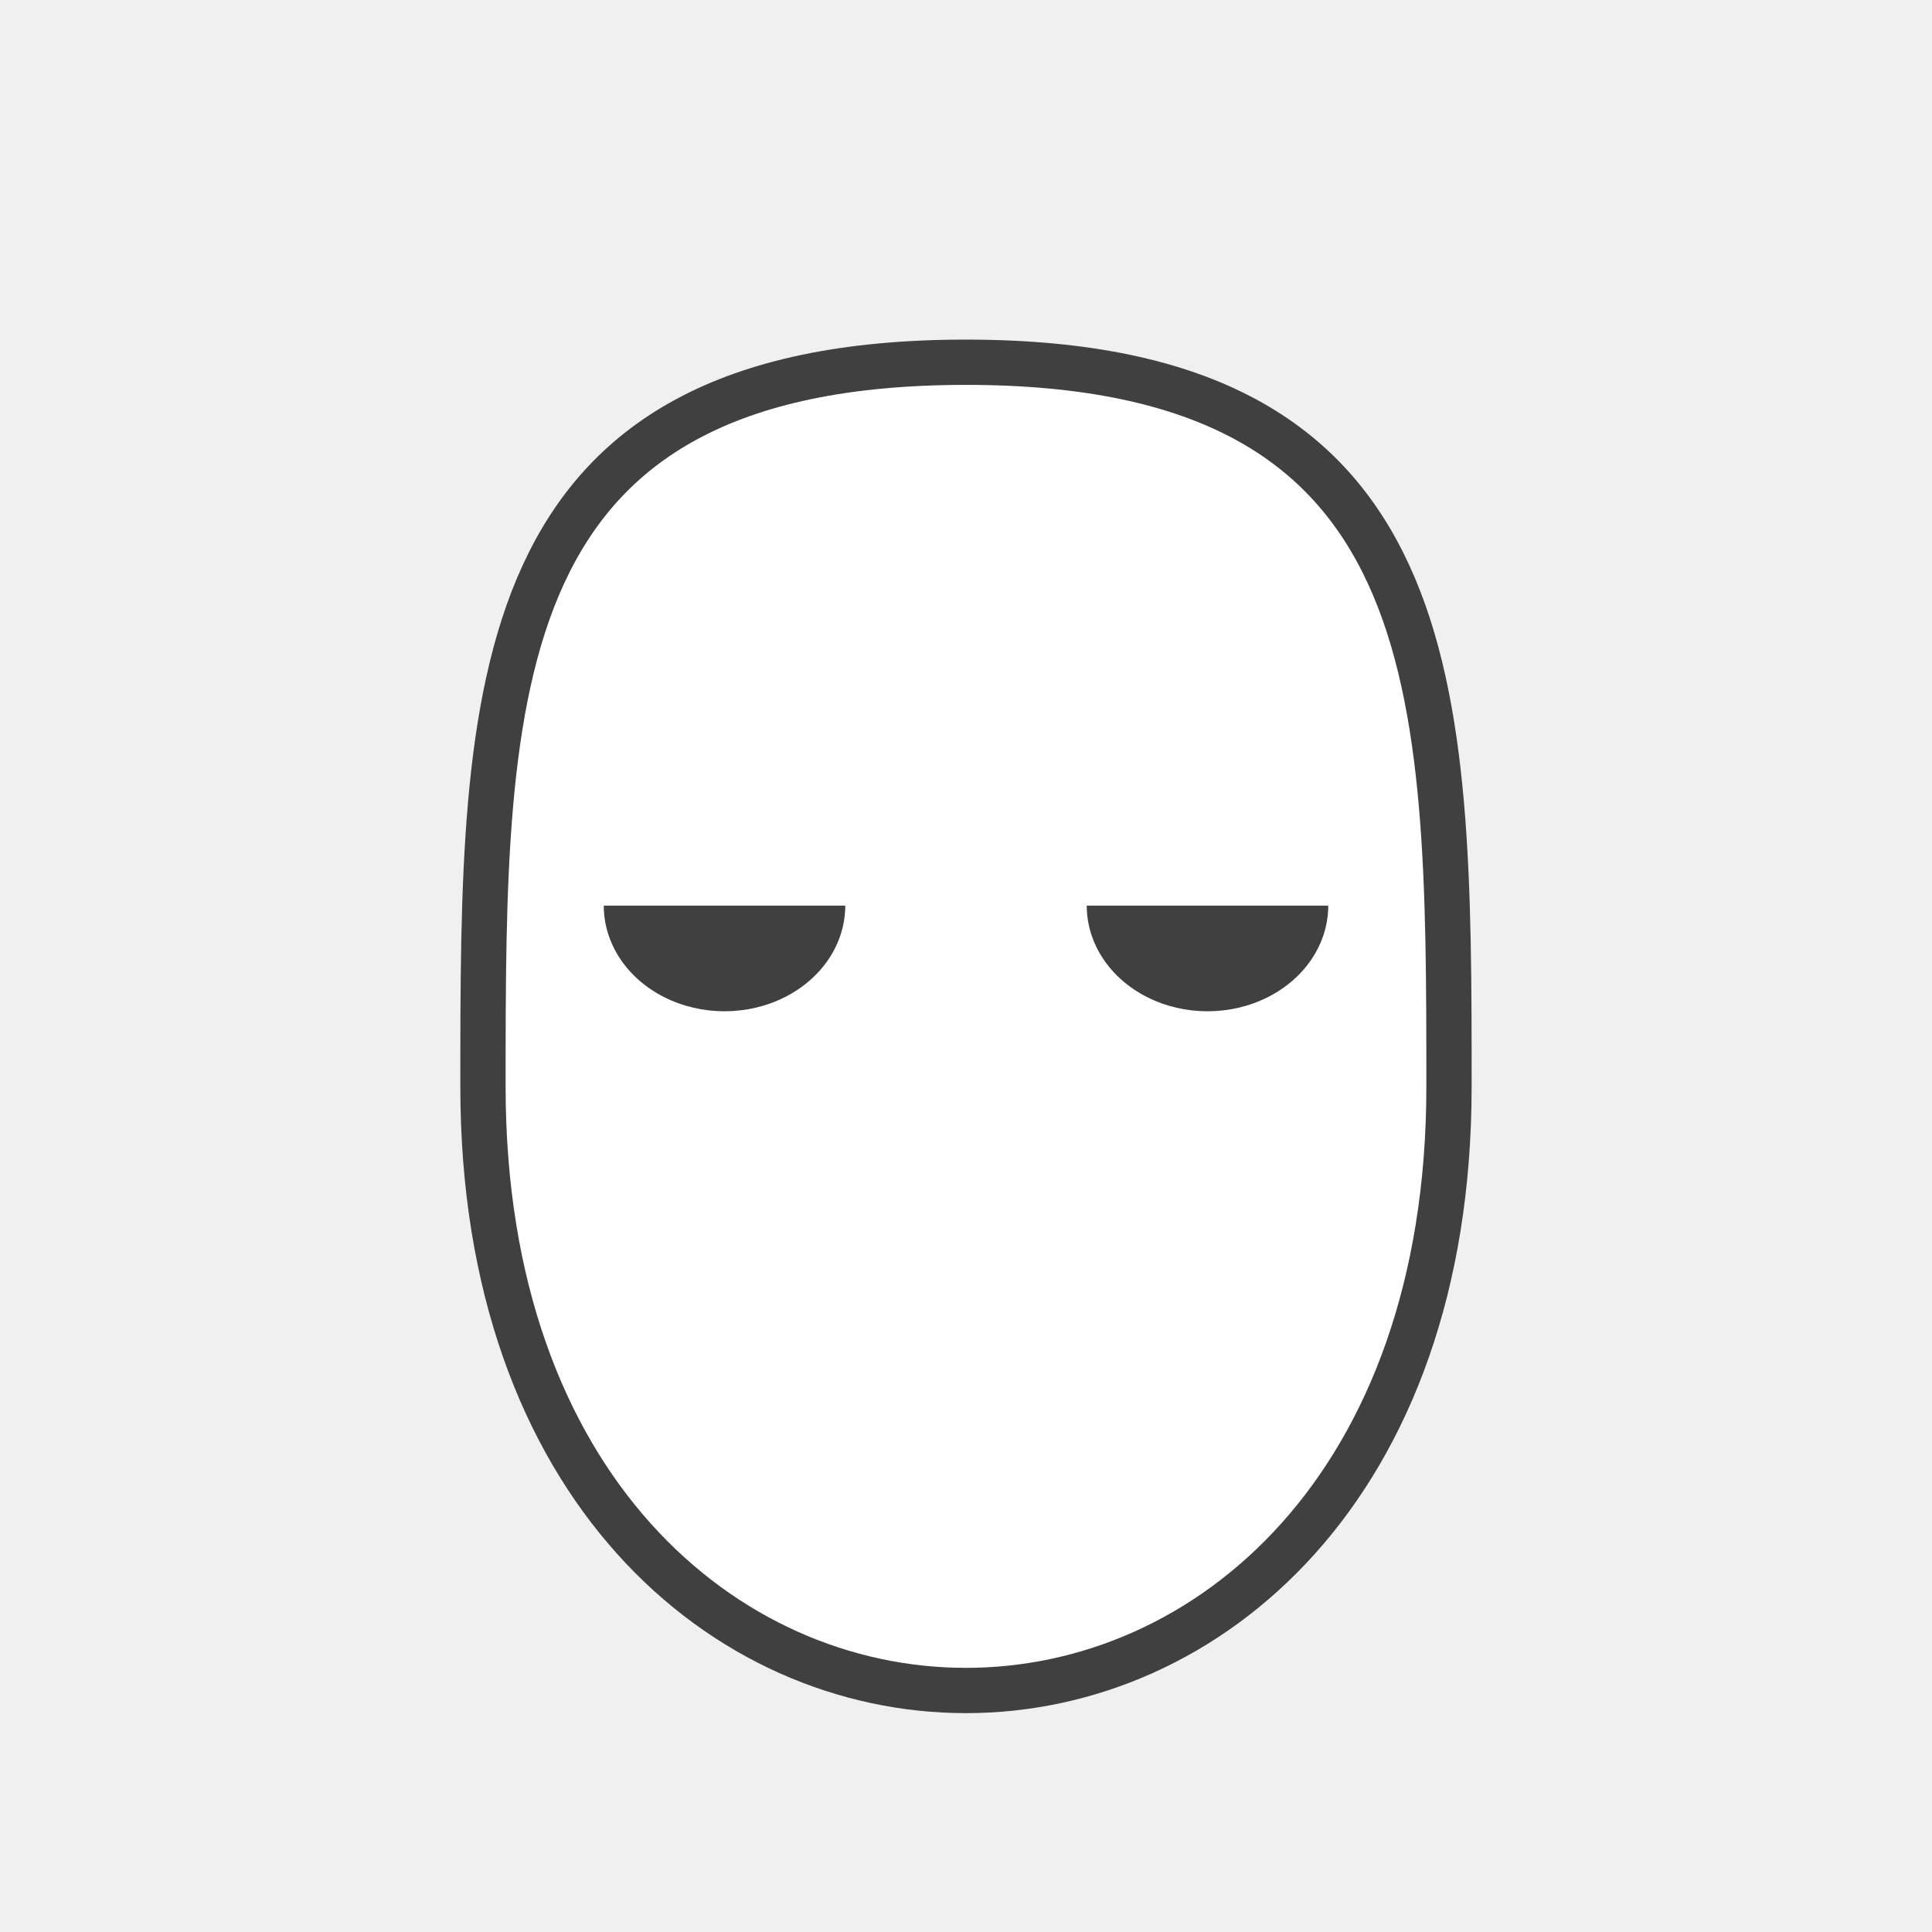
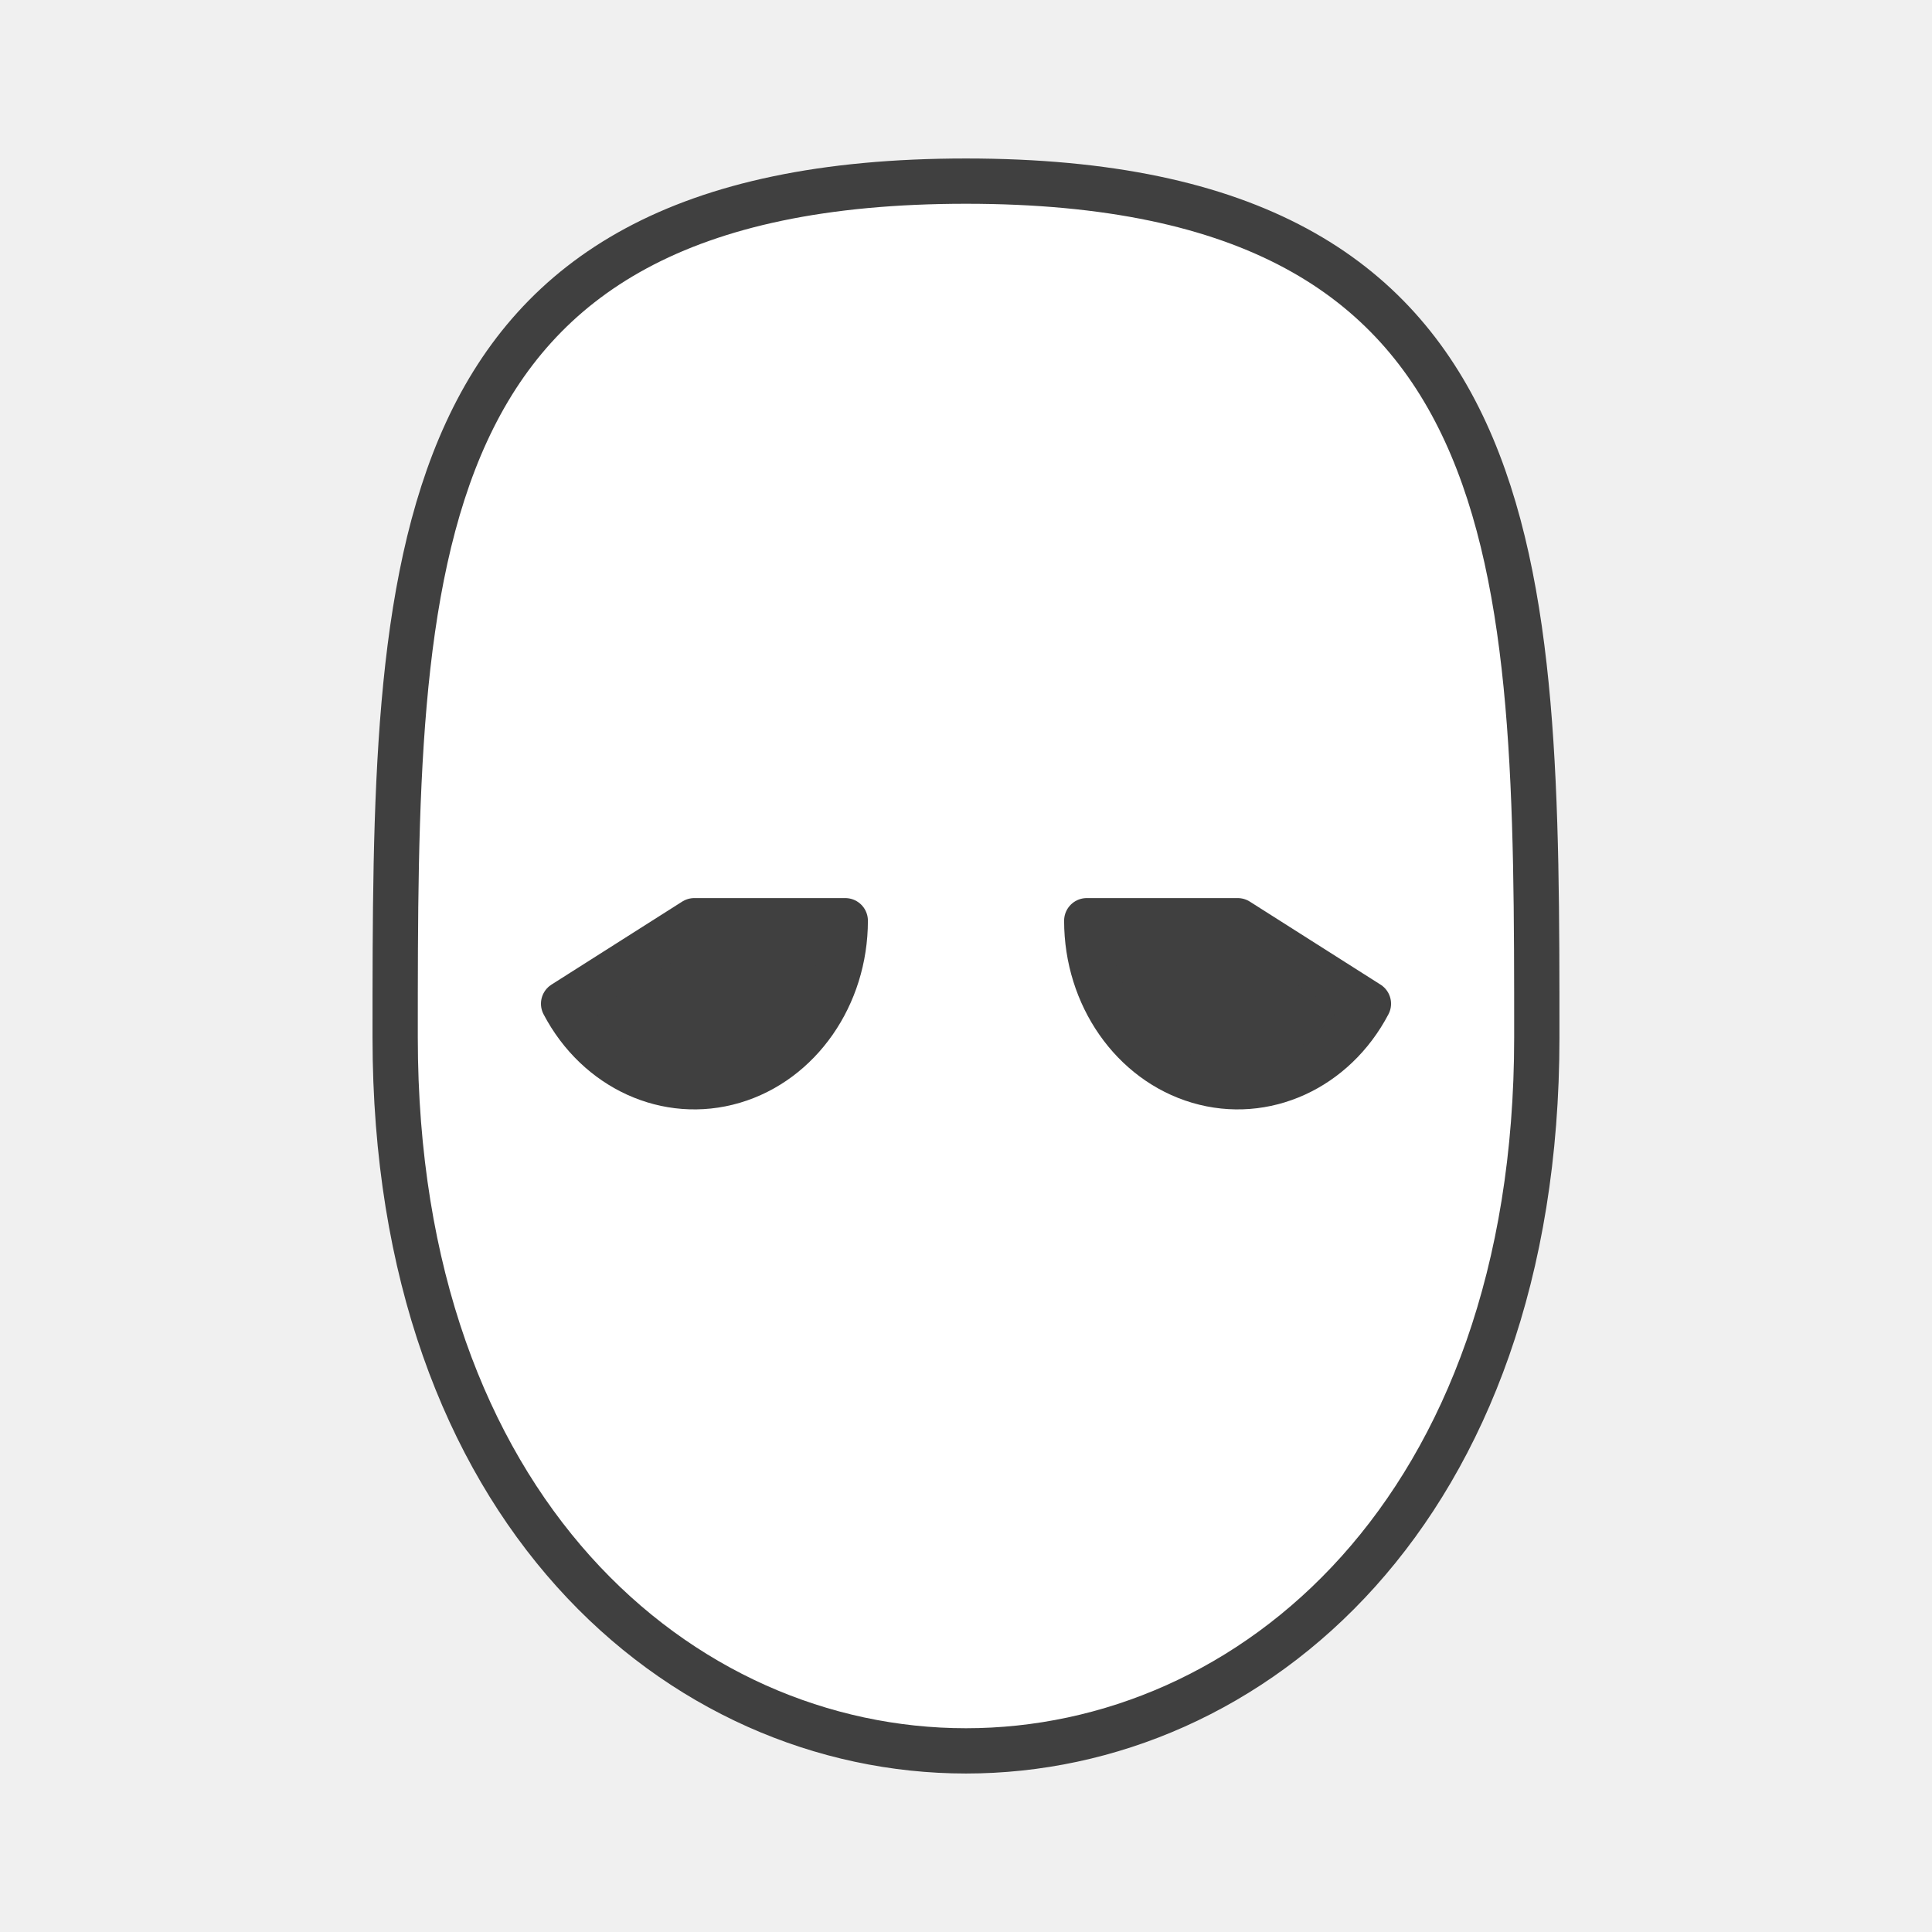
<svg xmlns="http://www.w3.org/2000/svg" width="128" height="128" viewBox="0 0 1 1" version="1.1" id="svg5">
  <defs id="defs2" />
  <g id="layer1" />
  <g id="layer2">
    <g aria-label="?" transform="matrix(0.01076073,0,0,0.01076073,-0.1358919,-0.2244674)" id="text298" style="font-size:96px;line-height:1;font-family:'Comic Sans MS';-inkscape-font-specification:'Comic Sans MS';letter-spacing:0px;word-spacing:0px;baseline-shift:baseline;opacity:1;stroke-width:2.178;stop-color:#000000;stop-opacity:1;fill:#00ff00;fill-opacity:1;stroke:#004000;stroke-opacity:1;stroke-dasharray:none">
-       <path id="path9258" style="fill:#ffffff;fill-opacity:1;stroke:#404040;stroke-width:2.178;stroke-linecap:round;stroke-linejoin:round" d="m 82.326,73.133 c 0,19.247 -11.616,29.041 -23.233,29.041 -11.616,0 -23.233,-9.794 -23.233,-29.041 0,-19.247 0,-34.849 23.233,-34.849 23.233,0 23.233,15.602 23.233,34.849 z" />
-       <path style="fill:#404040;fill-opacity:1;stroke:none;stroke-width:2.178;stroke-linecap:round;stroke-linejoin:round;stroke-dasharray:none;stroke-opacity:1" id="path10143" d="m 53.286,64.421 a 5.808,5.082 0 0 1 -2.904,4.401 5.808,5.082 0 0 1 -5.808,0 5.808,5.082 0 0 1 -2.904,-4.401 h 5.808 z" />
-       <path style="fill:#404040;fill-opacity:1;stroke:none;stroke-width:2.178;stroke-linecap:round;stroke-linejoin:round;stroke-dasharray:none;stroke-opacity:1" id="ellipse10145" d="m 76.518,64.421 a 5.808,5.082 0 0 1 -2.904,4.401 5.808,5.082 0 0 1 -5.808,0 5.808,5.082 0 0 1 -2.904,-4.401 h 5.808 z" />
+       <path id="path9258" style="fill:#ffffff;fill-opacity:1;stroke:#404040;stroke-width:2.178;stroke-linecap:round;stroke-linejoin:round;stroke-dasharray:none" d="m 86.55,70.757 c 0,22.746 -13.728,34.321 -27.457,34.321 -13.728,0 -27.457,-11.575 -27.457,-34.321 0,-22.746 0,-41.185 27.457,-41.185 27.457,0 27.457,18.439 27.457,41.185 z" />
+       <path style="fill:#404040;fill-opacity:1;stroke:#404040;stroke-width:2.178;stroke-linecap:round;stroke-linejoin:round;stroke-dasharray:none;stroke-opacity:1" id="path10143" d="m 53.286,65.147 a 7.26,7.986 0 0 1 -5.381,7.714 7.26,7.986 0 0 1 -8.167,-3.721 l 6.288,-3.993 z" />
+       <path style="font-size:96px;line-height:1;font-family:'Comic Sans MS';-inkscape-font-specification:'Comic Sans MS';letter-spacing:0px;word-spacing:0px;baseline-shift:baseline;fill:#ffffff;fill-opacity:1;stroke:#404040;stroke-width:2.178;stroke-linecap:round;stroke-linejoin:round;stroke-dasharray:none;stroke-opacity:1;stop-color:#000000" d="m -61.425,63.695 c 0,-29.041 11.616,-37.027 27.589,-37.027 15.972,0 27.589,7.986 27.589,37.027 0,9.438 -7.26,37.027 -27.589,37.027 -20.329,0 -27.589,-27.589 -27.589,-37.027 z" id="path1060" />
+       <ellipse style="font-size:96px;line-height:1;font-family:'Comic Sans MS';-inkscape-font-specification:'Comic Sans MS';letter-spacing:0px;word-spacing:0px;baseline-shift:baseline;fill:#404040;fill-opacity:1;stroke:none;stroke-width:1.813;stroke-linecap:round;stroke-linejoin:round;stroke-dasharray:none;stroke-opacity:1;stop-color:#000000" id="path439" cx="-46.542" cy="66.599" rx="6.897" ry="5.082" />
+       <ellipse style="font-size:96px;line-height:1;font-family:'Comic Sans MS';-inkscape-font-specification:'Comic Sans MS';letter-spacing:0px;word-spacing:0px;baseline-shift:baseline;fill:#404040;fill-opacity:1;stroke:none;stroke-width:1.813;stroke-linecap:round;stroke-linejoin:round;stroke-dasharray:none;stroke-opacity:1;stop-color:#000000" id="ellipse1679" cx="-21.131" cy="66.599" rx="6.897" ry="5.082" />
+       <path style="fill:#404040;fill-opacity:1;stroke:#404040;stroke-width:2.178;stroke-linecap:round;stroke-linejoin:round;stroke-dasharray:none;stroke-opacity:1" id="path5882" d="m -64.902,65.147 a 7.26,7.986 0 0 1 -5.381,7.714 7.26,7.986 0 0 1 -8.167,-3.721 l 6.288,-3.993 z" transform="scale(-1,1)" />
    </g>
  </g>
  <g id="layer3" />
</svg>
